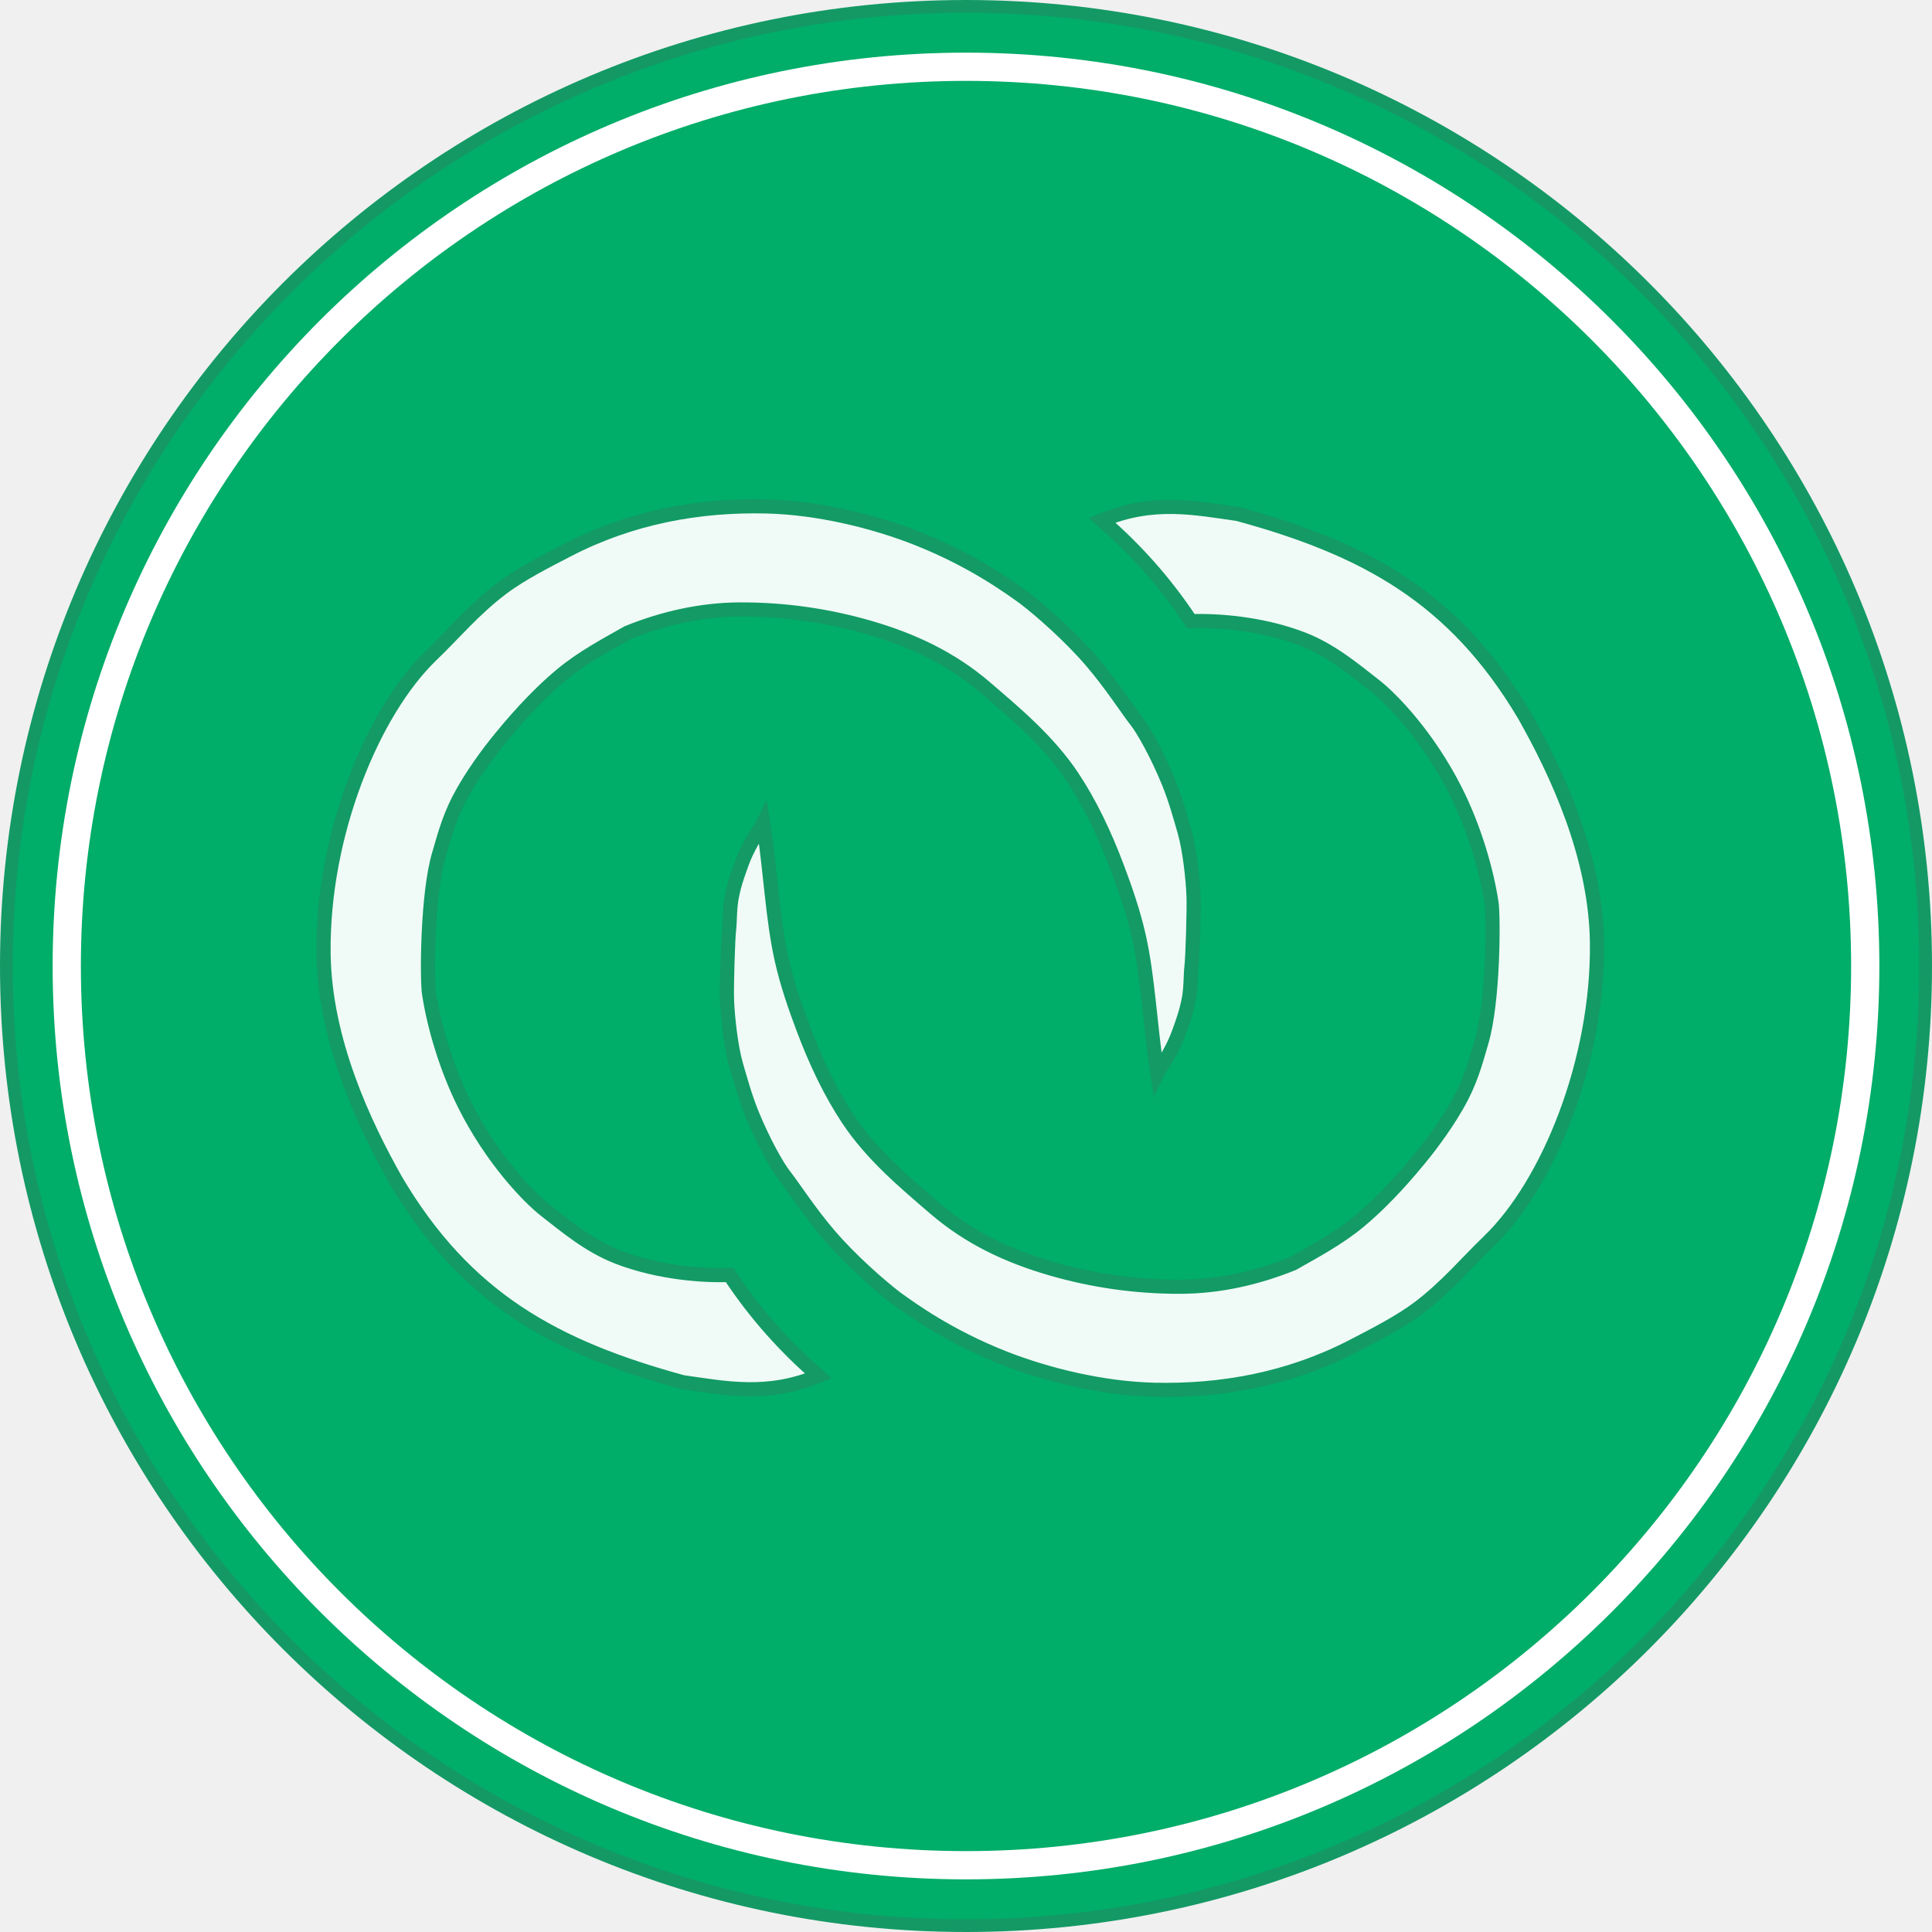
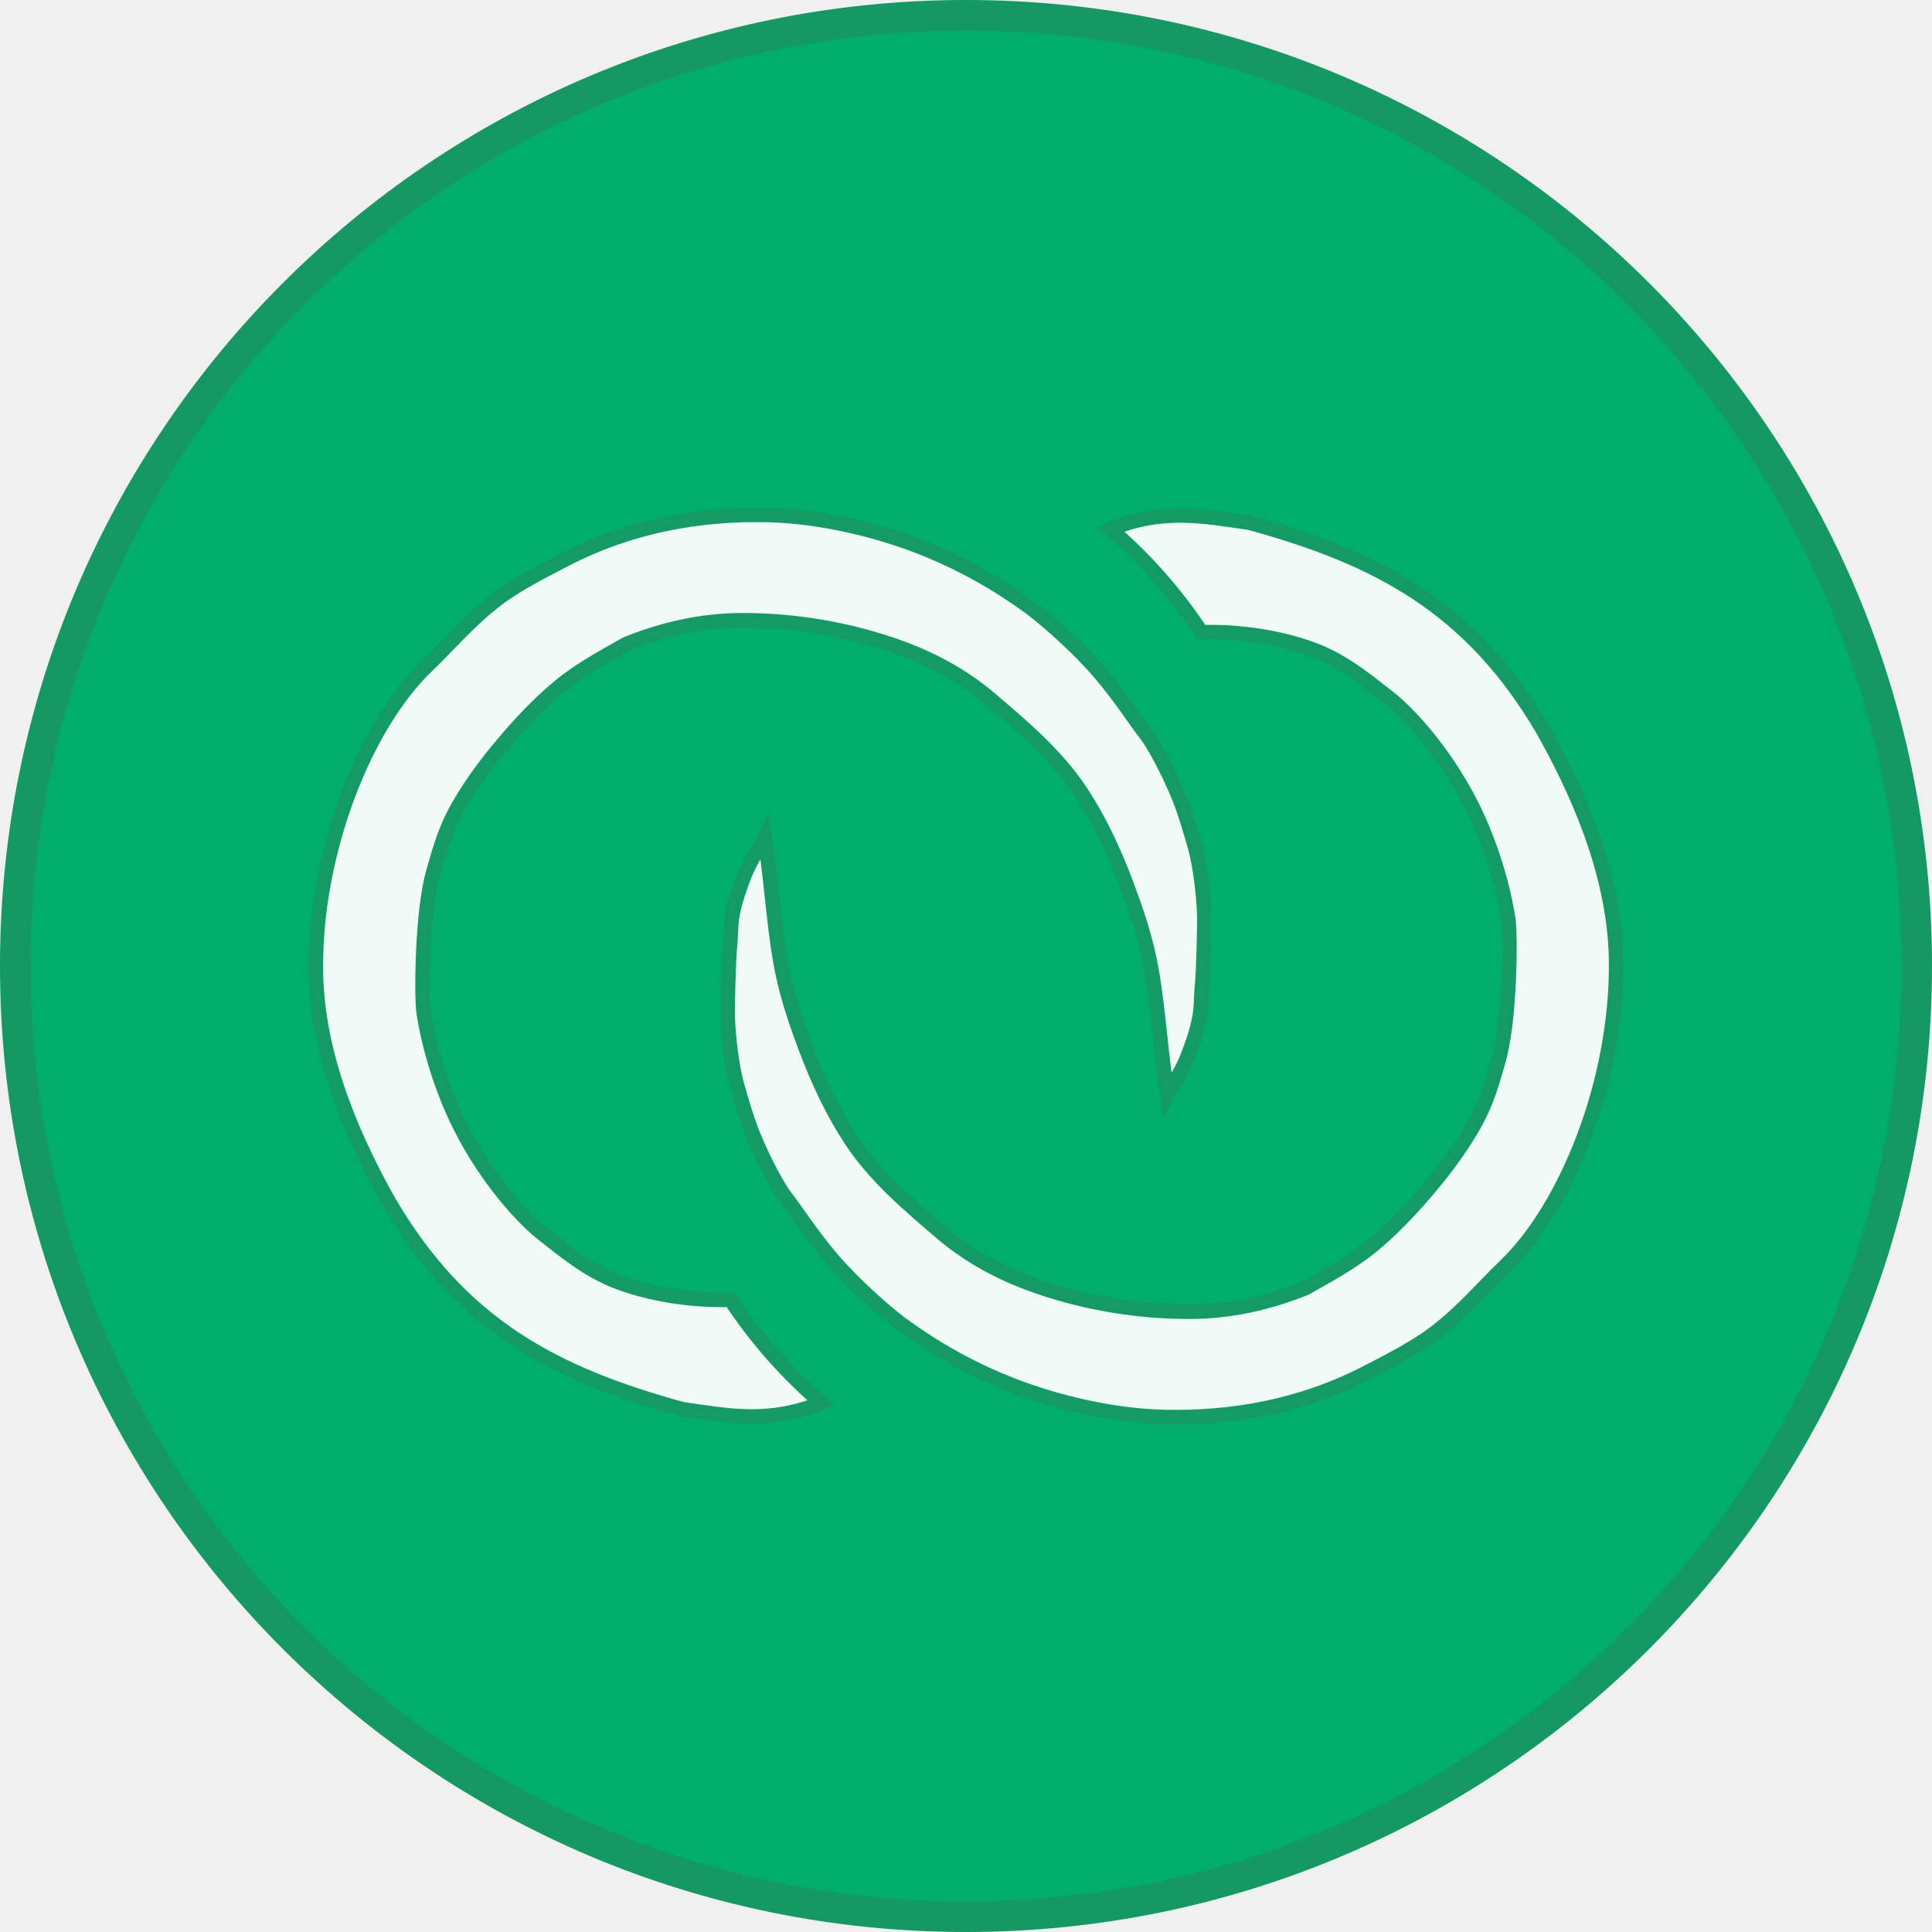
- <svg xmlns="http://www.w3.org/2000/svg" version="1.1" id="svg9976" viewBox="0 0 176.298 176.298" height="49.755mm" width="49.755mm">
+ <svg xmlns="http://www.w3.org/2000/svg" width="48.731mm" height="48.731mm" viewBox="0 0 172.668 172.668" id="svg9976" version="1.1">
  <defs id="defs9978">
-     <filter id="filter4183" style="color-interpolation-filters:sRGB">
-       <feBlend id="feBlend4185" in2="BackgroundImage" mode="lighten" />
+     <filter style="color-interpolation-filters:sRGB" id="filter4183">
+       <feBlend mode="lighten" in2="BackgroundImage" id="feBlend4185" />
    </filter>
-     <filter id="filter3710" style="color-interpolation-filters:sRGB">
-       <feBlend id="feBlend3708" in2="BackgroundImage" mode="lighten" />
+     <filter style="color-interpolation-filters:sRGB" id="filter3710">
+       <feBlend mode="lighten" in2="BackgroundImage" id="feBlend3708" />
    </filter>
  </defs>
-   <g id="g826">
-     <circle r="87.569" cy="88.149" cx="88.149" id="path3338-7" style="fill:#00ad69;fill-opacity:1;fill-rule:evenodd;stroke:#149965;stroke-width:1.16;stroke-linecap:butt;stroke-linejoin:round;stroke-miterlimit:4;stroke-dasharray:none;stroke-opacity:1" />
-     <circle r="82.057" cy="88.149" cx="88.149" id="path3338" style="fill:#00ad69;fill-opacity:1;fill-rule:evenodd;stroke:#ffffff;stroke-width:2.577;stroke-linecap:butt;stroke-linejoin:round;stroke-miterlimit:4;stroke-dasharray:none;stroke-opacity:1" />
-     <g id="g853" transform="matrix(1.374736,0,0,1.374736,-475.5386,1.466793)">
-       <path style="opacity:1;fill:#f0faf6;fill-opacity:1;stroke:#139a65;stroke-width:0.938;stroke-opacity:1" d="m 374.568,42.41 c 1.537,-1.494 2.832,-3.043 4.633,-4.409 1.28,-0.97 3.021,-1.848 4.366,-2.547 4.267,-2.218 8.78,-3.007 13.185,-2.907 3.501,0.08 7.207,1.004 10.047,2.127 3.655,1.446 6.093,3.221 7.105,3.95 1.074,0.818 3.016,2.519 4.446,4.186 1.327,1.547 2.395,3.224 3.001,3.992 0.443,0.561 1.37,2.202 2.124,4.044 0.461,1.126 0.82,2.429 1.072,3.31 0.32,1.12 0.548,3.067 0.591,4.288 0.033,0.929 -0.067,4.085 -0.139,4.667 -0.065,0.525 -0.029,1.278 -0.159,2.04 -0.084,0.49 -0.228,1.032 -0.399,1.531 -0.173,0.508 -0.382,1.111 -0.593,1.551 -0.505,1.053 -1.026,1.724 -1.117,1.918 -0.501,-3.313 -0.612,-6.334 -1.223,-9.054 -0.363,-1.619 -0.894,-3.131 -1.42,-4.536 -0.863,-2.304 -1.839,-4.318 -2.974,-6.033 -1.599,-2.417 -3.858,-4.285 -5.773,-5.934 -2.3,-1.981 -4.888,-3.173 -7.671,-3.986 -2.724,-0.796 -5.636,-1.233 -8.648,-1.221 -2.535,0.01 -5.051,0.57 -7.447,1.54 -1.364,0.778 -2.971,1.619 -4.367,2.774 -1.869,1.547 -3.419,3.422 -4.063,4.203 -0.735,0.892 -1.976,2.533 -2.797,4.136 -0.705,1.377 -1.029,2.726 -1.28,3.548 -0.813,2.665 -0.816,8.363 -0.68,9.267 0.323,2.144 1.137,4.974 2.388,7.456 1.788,3.547 4.19,6.075 5.392,7.003 1.206,0.932 2.805,2.311 4.768,3.066 2.747,1.058 5.758,1.25 7.402,1.181 1.753,2.657 3.745,4.836 5.896,6.698 -3.384,1.411 -6.166,0.818 -9.007,0.42 -8.462,-2.314 -14.384,-5.529 -19.033,-13.389 -2.093,-3.711 -4.735,-9.274 -4.804,-15.083 -0.093,-7.841 3.252,-16.032 7.177,-19.801 z" id="rect833" />
-       <path style="opacity:1;fill:#f0faf6;fill-opacity:1;stroke:#139a65;stroke-width:0.937;stroke-opacity:1" d="m 444.743,81.315 c -1.537,1.495 -2.831,3.044 -4.632,4.41 -1.28,0.971 -3.02,1.848 -4.365,2.548 -4.266,2.219 -8.78,3.009 -13.184,2.91 -3.501,-0.079 -7.208,-1.002 -10.047,-2.125 -3.656,-1.445 -6.094,-3.22 -7.106,-3.948 -1.074,-0.817 -3.017,-2.518 -4.447,-4.185 -1.328,-1.547 -2.396,-3.223 -3.002,-3.991 -0.443,-0.561 -1.371,-2.202 -2.125,-4.044 -0.461,-1.126 -0.821,-2.428 -1.073,-3.309 -0.32,-1.12 -0.549,-3.067 -0.592,-4.288 -0.033,-0.929 0.066,-4.085 0.138,-4.668 0.064,-0.525 0.029,-1.278 0.159,-2.04 0.083,-0.49 0.228,-1.032 0.398,-1.531 0.173,-0.508 0.382,-1.111 0.593,-1.551 0.505,-1.053 1.025,-1.725 1.116,-1.918 0.502,3.313 0.614,6.334 1.225,9.054 0.364,1.619 0.895,3.131 1.421,4.536 0.863,2.304 1.84,4.317 2.975,6.033 1.599,2.416 3.859,4.284 5.774,5.933 2.301,1.981 4.889,3.172 7.672,3.984 2.724,0.795 5.636,1.232 8.648,1.219 2.535,-0.011 5.051,-0.571 7.446,-1.542 1.363,-0.779 2.971,-1.619 4.367,-2.775 1.869,-1.547 3.418,-3.423 4.062,-4.204 0.735,-0.892 1.975,-2.534 2.796,-4.137 0.705,-1.377 1.029,-2.726 1.279,-3.549 0.812,-2.665 0.814,-8.363 0.678,-9.267 -0.323,-2.144 -1.138,-4.974 -2.39,-7.455 -1.789,-3.547 -4.192,-6.074 -5.394,-7.002 -1.207,-0.931 -2.806,-2.31 -4.769,-3.065 -2.747,-1.057 -5.758,-1.249 -7.402,-1.18 -1.754,-2.657 -3.747,-4.835 -5.897,-6.697 3.383,-1.412 6.166,-0.819 9.007,-0.422 8.463,2.311 14.385,5.526 19.036,13.384 2.094,3.71 4.737,9.273 4.807,15.082 0.095,7.841 -3.248,16.033 -7.172,19.803 z" id="rect833-3" />
-     </g>
+   <circle r="84.97" cy="86.334" cx="86.334" id="path3338-7" style="fill:#00ad69;fill-opacity:1;fill-rule:evenodd;stroke:#149965;stroke-width:2.729;stroke-linecap:butt;stroke-linejoin:round;stroke-miterlimit:4;stroke-dasharray:none;stroke-opacity:1" />
+   <g id="g853" transform="matrix(1.374736,0,0,1.374736,-476.831,1.285406)">
+     <path style="opacity:1;fill:#f0faf6;fill-opacity:1;stroke:#139a65;stroke-width:0.938;stroke-opacity:1" d="m 374.568,42.41 c 1.537,-1.494 2.832,-3.043 4.633,-4.409 1.28,-0.97 3.021,-1.848 4.366,-2.547 4.267,-2.218 8.78,-3.007 13.185,-2.907 3.501,0.08 7.207,1.004 10.047,2.127 3.655,1.446 6.093,3.221 7.105,3.95 1.074,0.818 3.016,2.519 4.446,4.186 1.327,1.547 2.395,3.224 3.001,3.992 0.443,0.561 1.37,2.202 2.124,4.044 0.461,1.126 0.82,2.429 1.072,3.31 0.32,1.12 0.548,3.067 0.591,4.288 0.033,0.929 -0.067,4.085 -0.139,4.667 -0.065,0.525 -0.029,1.278 -0.159,2.04 -0.084,0.49 -0.228,1.032 -0.399,1.531 -0.173,0.508 -0.382,1.111 -0.593,1.551 -0.505,1.053 -1.026,1.724 -1.117,1.918 -0.501,-3.313 -0.612,-6.334 -1.223,-9.054 -0.363,-1.619 -0.894,-3.131 -1.42,-4.536 -0.863,-2.304 -1.839,-4.318 -2.974,-6.033 -1.599,-2.417 -3.858,-4.285 -5.773,-5.934 -2.3,-1.981 -4.888,-3.173 -7.671,-3.986 -2.724,-0.796 -5.636,-1.233 -8.648,-1.221 -2.535,0.01 -5.051,0.57 -7.447,1.54 -1.364,0.778 -2.971,1.619 -4.367,2.774 -1.869,1.547 -3.419,3.422 -4.063,4.203 -0.735,0.892 -1.976,2.533 -2.797,4.136 -0.705,1.377 -1.029,2.726 -1.28,3.548 -0.813,2.665 -0.816,8.363 -0.68,9.267 0.323,2.144 1.137,4.974 2.388,7.456 1.788,3.547 4.19,6.075 5.392,7.003 1.206,0.932 2.805,2.311 4.768,3.066 2.747,1.058 5.758,1.25 7.402,1.181 1.753,2.657 3.745,4.836 5.896,6.698 -3.384,1.411 -6.166,0.818 -9.007,0.42 -8.462,-2.314 -14.384,-5.529 -19.033,-13.389 -2.093,-3.711 -4.735,-9.274 -4.804,-15.083 -0.093,-7.841 3.252,-16.032 7.177,-19.801 z" id="rect833" />
+     <path style="opacity:1;fill:#f0faf6;fill-opacity:1;stroke:#139a65;stroke-width:0.937;stroke-opacity:1" d="m 444.743,81.315 c -1.537,1.495 -2.831,3.044 -4.632,4.41 -1.28,0.971 -3.02,1.848 -4.365,2.548 -4.266,2.219 -8.78,3.009 -13.184,2.91 -3.501,-0.079 -7.208,-1.002 -10.047,-2.125 -3.656,-1.445 -6.094,-3.22 -7.106,-3.948 -1.074,-0.817 -3.017,-2.518 -4.447,-4.185 -1.328,-1.547 -2.396,-3.223 -3.002,-3.991 -0.443,-0.561 -1.371,-2.202 -2.125,-4.044 -0.461,-1.126 -0.821,-2.428 -1.073,-3.309 -0.32,-1.12 -0.549,-3.067 -0.592,-4.288 -0.033,-0.929 0.066,-4.085 0.138,-4.668 0.064,-0.525 0.029,-1.278 0.159,-2.04 0.083,-0.49 0.228,-1.032 0.398,-1.531 0.173,-0.508 0.382,-1.111 0.593,-1.551 0.505,-1.053 1.025,-1.725 1.116,-1.918 0.502,3.313 0.614,6.334 1.225,9.054 0.364,1.619 0.895,3.131 1.421,4.536 0.863,2.304 1.84,4.317 2.975,6.033 1.599,2.416 3.859,4.284 5.774,5.933 2.301,1.981 4.889,3.172 7.672,3.984 2.724,0.795 5.636,1.232 8.648,1.219 2.535,-0.011 5.051,-0.571 7.446,-1.542 1.363,-0.779 2.971,-1.619 4.367,-2.775 1.869,-1.547 3.418,-3.423 4.062,-4.204 0.735,-0.892 1.975,-2.534 2.796,-4.137 0.705,-1.377 1.029,-2.726 1.279,-3.549 0.812,-2.665 0.814,-8.363 0.678,-9.267 -0.323,-2.144 -1.138,-4.974 -2.39,-7.455 -1.789,-3.547 -4.192,-6.074 -5.394,-7.002 -1.207,-0.931 -2.806,-2.31 -4.769,-3.065 -2.747,-1.057 -5.758,-1.249 -7.402,-1.18 -1.754,-2.657 -3.747,-4.835 -5.897,-6.697 3.383,-1.412 6.166,-0.819 9.007,-0.422 8.463,2.311 14.385,5.526 19.036,13.384 2.094,3.71 4.737,9.273 4.807,15.082 0.095,7.841 -3.248,16.033 -7.172,19.803 z" id="rect833-3" />
  </g>
</svg>
